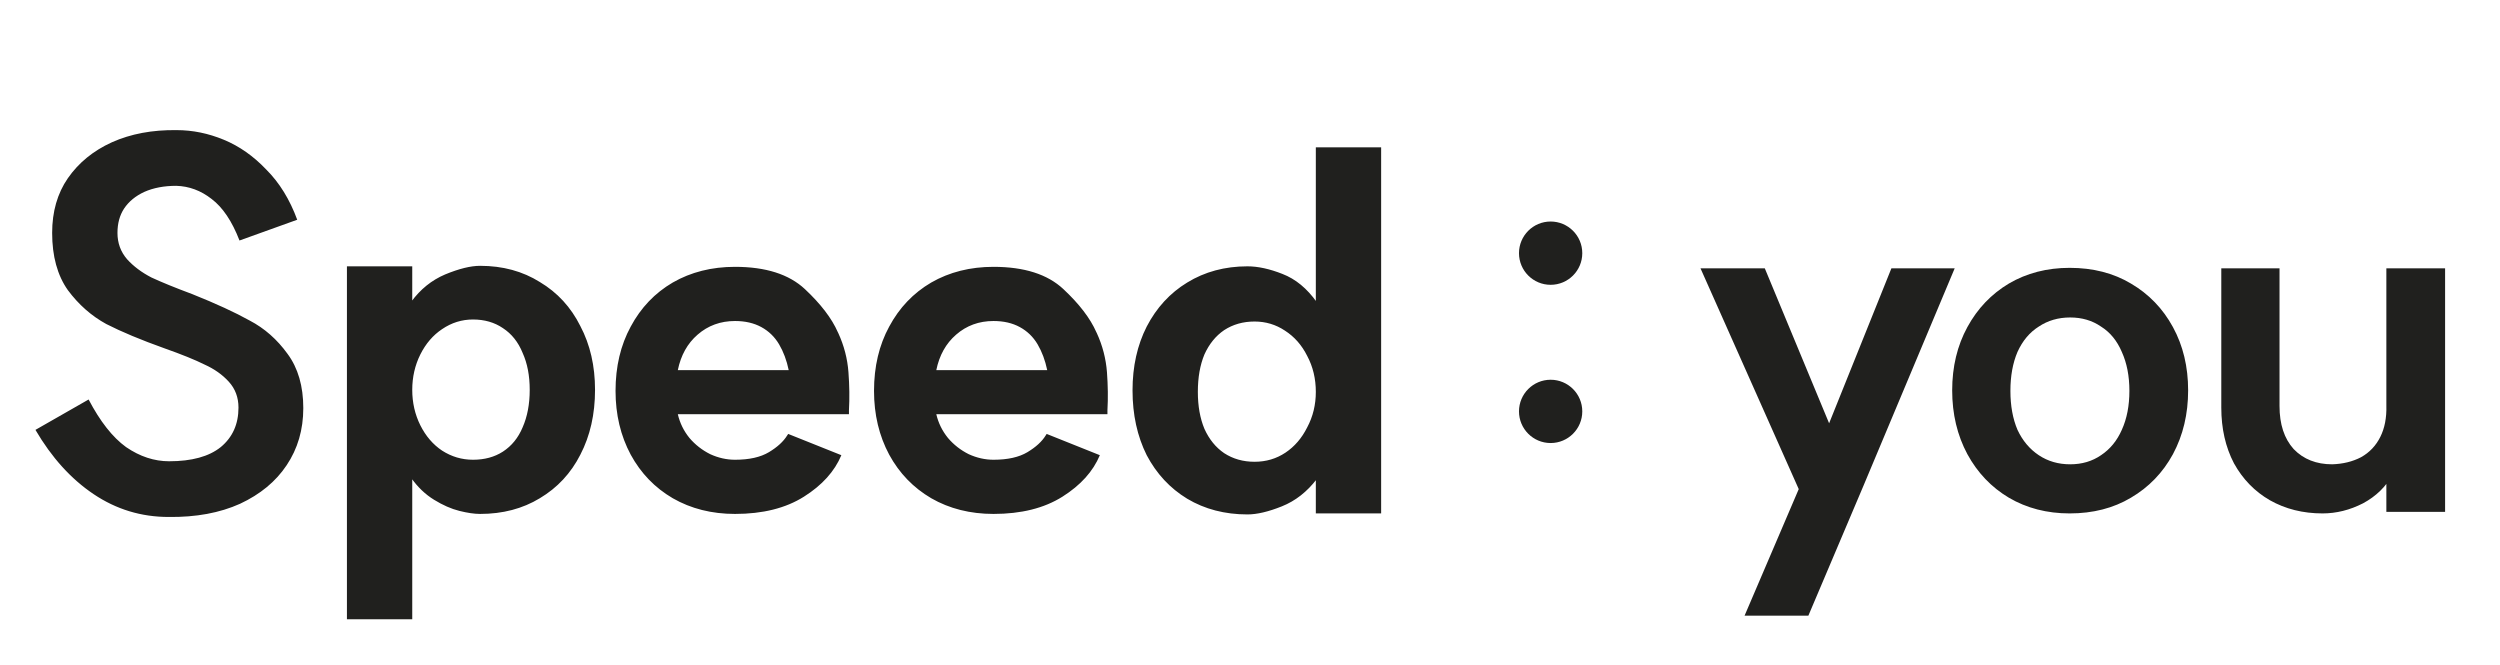
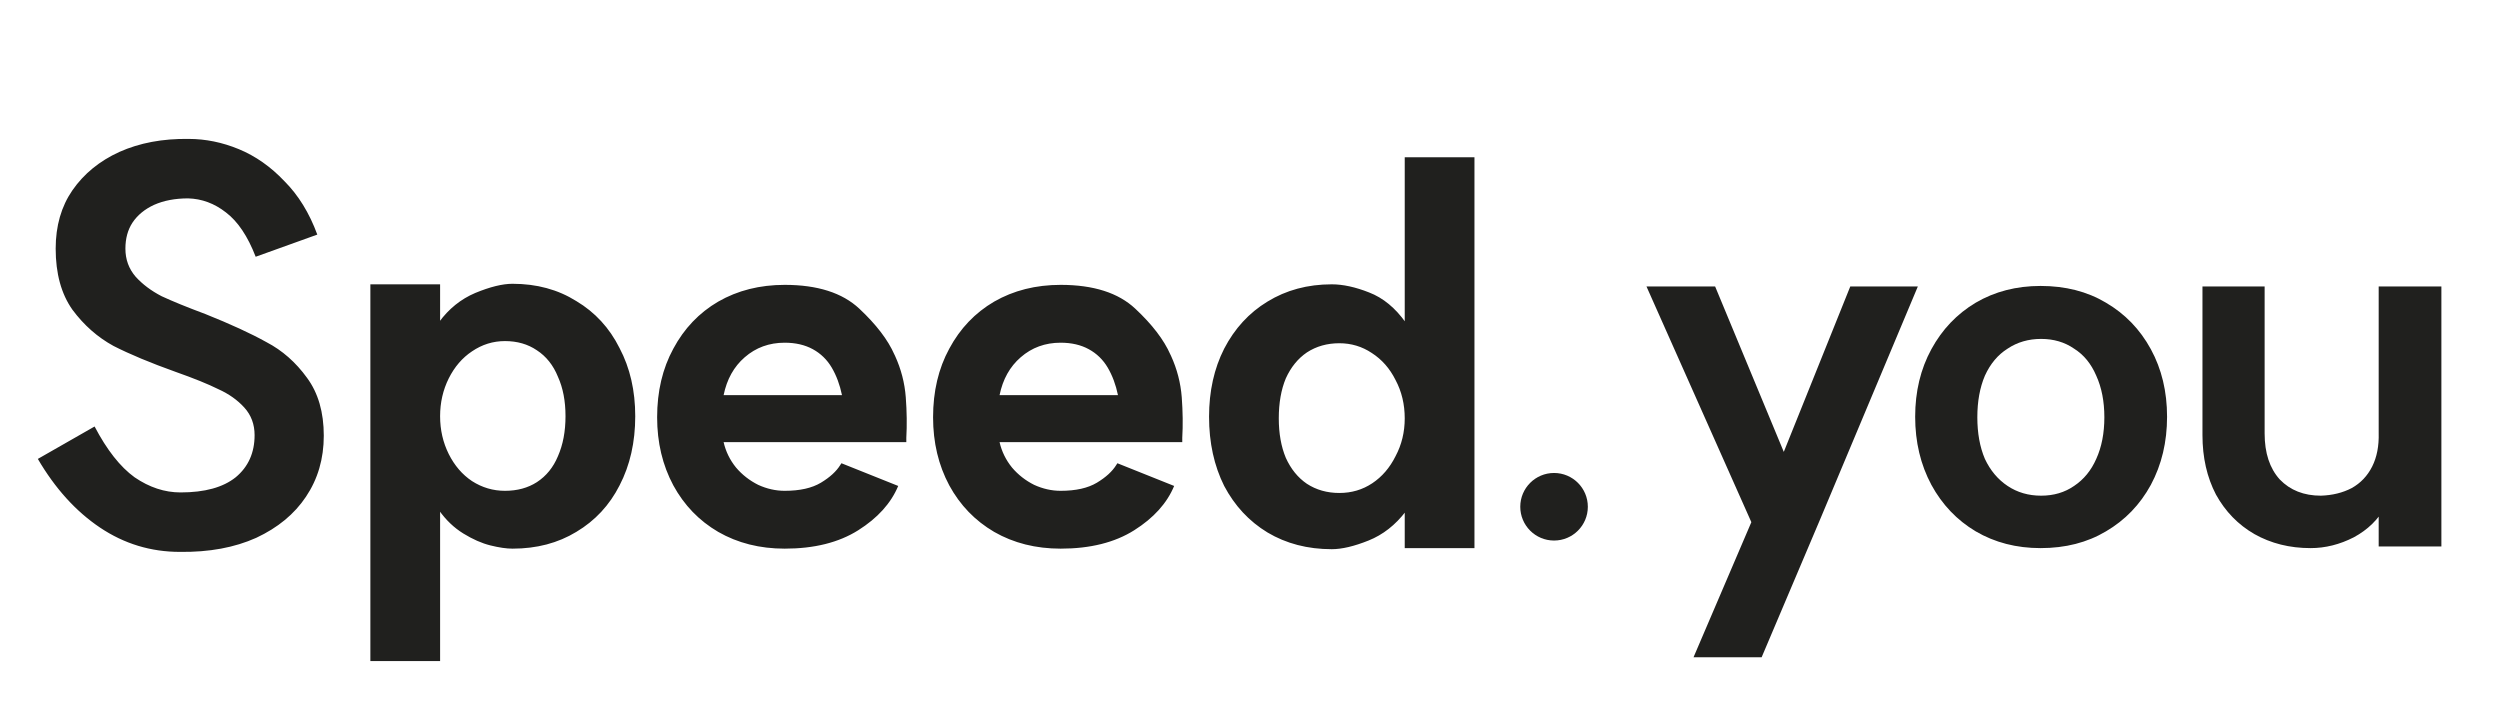
- <svg xmlns="http://www.w3.org/2000/svg" width="79" height="21" viewBox="0 0 79 21" fill="none">
+ <svg xmlns="http://www.w3.org/2000/svg" width="74" height="21" viewBox="0 0 74 21" fill="none">
  <path d="M2.8 12.624C3.163 13.317 3.557 13.819 3.984 14.128C4.421 14.427 4.875 14.576 5.344 14.576C6.059 14.576 6.603 14.427 6.976 14.128C7.349 13.819 7.536 13.403 7.536 12.88C7.536 12.56 7.435 12.288 7.232 12.064C7.029 11.84 6.773 11.659 6.464 11.52C6.165 11.371 5.744 11.2 5.2 11.008C4.453 10.741 3.84 10.485 3.36 10.24C2.891 9.984 2.485 9.627 2.144 9.168C1.813 8.699 1.648 8.096 1.648 7.36C1.648 6.688 1.813 6.112 2.144 5.632C2.485 5.141 2.949 4.763 3.536 4.496C4.133 4.229 4.816 4.101 5.584 4.112C6.085 4.112 6.581 4.213 7.072 4.416C7.563 4.619 8.011 4.933 8.416 5.36C8.832 5.776 9.157 6.304 9.392 6.944L7.568 7.6C7.333 6.992 7.04 6.555 6.688 6.288C6.347 6.021 5.973 5.883 5.568 5.872C5.184 5.872 4.848 5.936 4.56 6.064C4.283 6.192 4.069 6.368 3.92 6.592C3.781 6.805 3.712 7.061 3.712 7.36C3.712 7.68 3.813 7.957 4.016 8.192C4.219 8.416 4.475 8.608 4.784 8.768C5.104 8.917 5.536 9.093 6.08 9.296C6.827 9.595 7.429 9.872 7.888 10.128C8.357 10.373 8.757 10.725 9.088 11.184C9.419 11.632 9.584 12.203 9.584 12.896C9.584 13.579 9.408 14.181 9.056 14.704C8.715 15.216 8.224 15.621 7.584 15.92C6.944 16.208 6.192 16.347 5.328 16.336C4.464 16.336 3.675 16.096 2.96 15.616C2.245 15.136 1.632 14.459 1.12 13.584L2.8 12.624ZM14.947 14.528C15.31 14.528 15.625 14.443 15.891 14.272C16.169 14.091 16.377 13.835 16.515 13.504C16.665 13.163 16.739 12.768 16.739 12.32C16.739 11.872 16.665 11.483 16.515 11.152C16.377 10.811 16.169 10.549 15.891 10.368C15.625 10.187 15.31 10.096 14.947 10.096C14.595 10.096 14.27 10.197 13.971 10.4C13.683 10.592 13.454 10.859 13.283 11.2C13.113 11.541 13.027 11.915 13.027 12.32C13.027 12.725 13.113 13.099 13.283 13.44C13.454 13.781 13.683 14.048 13.971 14.24C14.27 14.432 14.595 14.528 14.947 14.528ZM15.171 8.4C15.886 8.4 16.515 8.571 17.059 8.912C17.614 9.243 18.041 9.707 18.339 10.304C18.649 10.891 18.803 11.563 18.803 12.32C18.803 13.088 18.649 13.771 18.339 14.368C18.041 14.955 17.614 15.413 17.059 15.744C16.515 16.075 15.886 16.24 15.171 16.24C14.99 16.24 14.771 16.208 14.515 16.144C14.259 16.08 13.993 15.963 13.715 15.792C13.438 15.621 13.198 15.392 12.995 15.104L13.027 14.832V19.568H10.963V8.416H13.027V9.744L12.995 9.536C13.283 9.141 13.641 8.853 14.067 8.672C14.505 8.491 14.873 8.4 15.171 8.4ZM23.227 16.24C22.491 16.24 21.835 16.075 21.259 15.744C20.693 15.413 20.251 14.955 19.931 14.368C19.611 13.771 19.451 13.099 19.451 12.352C19.451 11.584 19.611 10.907 19.931 10.32C20.251 9.723 20.693 9.259 21.259 8.928C21.835 8.597 22.491 8.432 23.227 8.432C24.197 8.432 24.933 8.667 25.435 9.136C25.936 9.605 26.283 10.059 26.475 10.496L26.491 10.528C26.672 10.923 26.779 11.333 26.811 11.76C26.843 12.187 26.848 12.587 26.827 12.96V13.088H21.419C21.483 13.365 21.605 13.616 21.787 13.84C21.968 14.053 22.187 14.224 22.443 14.352C22.699 14.469 22.96 14.528 23.227 14.528C23.675 14.528 24.032 14.448 24.299 14.288C24.565 14.128 24.757 13.952 24.875 13.76L24.907 13.712L26.587 14.384C26.373 14.896 25.979 15.333 25.403 15.696C24.827 16.059 24.101 16.24 23.227 16.24ZM24.923 11.696C24.859 11.387 24.757 11.115 24.619 10.88C24.48 10.645 24.293 10.464 24.059 10.336C23.824 10.208 23.547 10.144 23.227 10.144C22.768 10.144 22.373 10.288 22.043 10.576C21.723 10.853 21.515 11.227 21.419 11.696H24.923ZM31.395 16.24C30.66 16.24 30.003 16.075 29.427 15.744C28.862 15.413 28.419 14.955 28.099 14.368C27.779 13.771 27.619 13.099 27.619 12.352C27.619 11.584 27.779 10.907 28.099 10.32C28.419 9.723 28.862 9.259 29.427 8.928C30.003 8.597 30.66 8.432 31.395 8.432C32.366 8.432 33.102 8.667 33.603 9.136C34.105 9.605 34.452 10.059 34.644 10.496L34.66 10.528C34.841 10.923 34.947 11.333 34.98 11.76C35.011 12.187 35.017 12.587 34.995 12.96V13.088H29.587C29.651 13.365 29.774 13.616 29.956 13.84C30.137 14.053 30.355 14.224 30.611 14.352C30.867 14.469 31.129 14.528 31.395 14.528C31.843 14.528 32.201 14.448 32.468 14.288C32.734 14.128 32.926 13.952 33.044 13.76L33.075 13.712L34.755 14.384C34.542 14.896 34.148 15.333 33.572 15.696C32.995 16.059 32.27 16.24 31.395 16.24ZM33.092 11.696C33.028 11.387 32.926 11.115 32.788 10.88C32.649 10.645 32.462 10.464 32.227 10.336C31.993 10.208 31.715 10.144 31.395 10.144C30.937 10.144 30.542 10.288 30.212 10.576C29.892 10.853 29.683 11.227 29.587 11.696H33.092ZM39.42 16.256C38.706 16.256 38.071 16.091 37.516 15.76C36.972 15.429 36.546 14.971 36.236 14.384C35.938 13.787 35.788 13.104 35.788 12.336C35.788 11.579 35.938 10.907 36.236 10.32C36.546 9.723 36.972 9.259 37.516 8.928C38.071 8.587 38.706 8.416 39.42 8.416C39.751 8.416 40.119 8.496 40.524 8.656C40.94 8.816 41.303 9.115 41.612 9.552L41.58 9.792V4.656H43.644V16.224H41.58V15.024L41.612 15.136C41.303 15.541 40.935 15.829 40.508 16C40.082 16.171 39.719 16.256 39.42 16.256ZM39.644 14.592C40.007 14.592 40.332 14.496 40.62 14.304C40.908 14.112 41.138 13.845 41.308 13.504C41.49 13.163 41.58 12.789 41.58 12.384C41.58 11.968 41.49 11.589 41.308 11.248C41.138 10.907 40.903 10.64 40.604 10.448C40.316 10.256 39.996 10.16 39.644 10.16C39.282 10.16 38.962 10.251 38.684 10.432C38.418 10.613 38.21 10.869 38.06 11.2C37.922 11.531 37.852 11.925 37.852 12.384C37.852 12.832 37.922 13.221 38.06 13.552C38.21 13.883 38.418 14.139 38.684 14.32C38.962 14.501 39.282 14.592 39.644 14.592Z" fill="#20201E" />
-   <path d="M55.128 19.456L56.84 15.456L53.736 8.48H55.768L57.8 13.376L59.768 8.48H61.768L58.888 15.344L57.144 19.456H55.128ZM65.417 14.672C65.79 14.672 66.115 14.576 66.393 14.384C66.681 14.192 66.899 13.925 67.049 13.584C67.209 13.232 67.289 12.821 67.289 12.352C67.289 11.883 67.209 11.472 67.049 11.12C66.899 10.768 66.681 10.501 66.393 10.32C66.115 10.128 65.79 10.032 65.417 10.032C65.043 10.032 64.713 10.128 64.425 10.32C64.137 10.501 63.913 10.768 63.753 11.12C63.603 11.472 63.529 11.883 63.529 12.352C63.529 12.821 63.603 13.232 63.753 13.584C63.913 13.925 64.137 14.192 64.425 14.384C64.713 14.576 65.043 14.672 65.417 14.672ZM65.401 8.464C66.137 8.464 66.782 8.629 67.337 8.96C67.902 9.291 68.345 9.749 68.665 10.336C68.985 10.923 69.145 11.589 69.145 12.336C69.145 13.083 68.985 13.755 68.665 14.352C68.345 14.939 67.902 15.397 67.337 15.728C66.782 16.059 66.137 16.224 65.401 16.224C64.686 16.224 64.046 16.059 63.481 15.728C62.926 15.397 62.489 14.939 62.169 14.352C61.849 13.755 61.689 13.083 61.689 12.336C61.689 11.589 61.849 10.923 62.169 10.336C62.489 9.749 62.926 9.291 63.481 8.96C64.046 8.629 64.686 8.464 65.401 8.464ZM72.033 12.832C72.033 13.408 72.182 13.861 72.481 14.192C72.79 14.512 73.196 14.672 73.697 14.672C74.038 14.661 74.342 14.587 74.609 14.448C74.876 14.299 75.078 14.085 75.217 13.808C75.356 13.531 75.42 13.2 75.409 12.816V8.48H77.265V16.176H75.409V14.928L75.617 14.976C75.404 15.371 75.089 15.68 74.673 15.904C74.257 16.117 73.83 16.224 73.393 16.224C72.774 16.224 72.22 16.085 71.729 15.808C71.249 15.531 70.87 15.141 70.593 14.64C70.326 14.128 70.193 13.541 70.193 12.88V8.48H72.033V12.832Z" fill="#20201E" />
-   <circle cx="49" cy="13" r="1" fill="#20201E" />
-   <circle cx="49" cy="8" r="1" fill="#20201E" />
+   <path d="M50.128 19.456L51.84 15.456L48.736 8.48H50.768L52.8 13.376L54.768 8.48H56.768L53.888 15.344L52.144 19.456H50.128ZM60.417 14.672C60.79 14.672 61.115 14.576 61.393 14.384C61.681 14.192 61.899 13.925 62.049 13.584C62.209 13.232 62.289 12.821 62.289 12.352C62.289 11.883 62.209 11.472 62.049 11.12C61.899 10.768 61.681 10.501 61.393 10.32C61.115 10.128 60.79 10.032 60.417 10.032C60.043 10.032 59.713 10.128 59.425 10.32C59.137 10.501 58.913 10.768 58.753 11.12C58.603 11.472 58.529 11.883 58.529 12.352C58.529 12.821 58.603 13.232 58.753 13.584C58.913 13.925 59.137 14.192 59.425 14.384C59.713 14.576 60.043 14.672 60.417 14.672ZM60.401 8.464C61.137 8.464 61.782 8.629 62.337 8.96C62.902 9.291 63.345 9.749 63.665 10.336C63.985 10.923 64.145 11.589 64.145 12.336C64.145 13.083 63.985 13.755 63.665 14.352C63.345 14.939 62.902 15.397 62.337 15.728C61.782 16.059 61.137 16.224 60.401 16.224C59.686 16.224 59.046 16.059 58.481 15.728C57.926 15.397 57.489 14.939 57.169 14.352C56.849 13.755 56.689 13.083 56.689 12.336C56.689 11.589 56.849 10.923 57.169 10.336C57.489 9.749 57.926 9.291 58.481 8.96C59.046 8.629 59.686 8.464 60.401 8.464ZM67.033 12.832C67.033 13.408 67.182 13.861 67.481 14.192C67.79 14.512 68.196 14.672 68.697 14.672C69.038 14.661 69.342 14.587 69.609 14.448C69.876 14.299 70.078 14.085 70.217 13.808C70.356 13.531 70.42 13.2 70.409 12.816V8.48H72.265V16.176H70.409V14.928L70.617 14.976C70.404 15.371 70.089 15.68 69.673 15.904C69.257 16.117 68.83 16.224 68.393 16.224C67.774 16.224 67.22 16.085 66.729 15.808C66.249 15.531 65.87 15.141 65.593 14.64C65.326 14.128 65.193 13.541 65.193 12.88V8.48H67.033V12.832Z" fill="#20201E" />
+   <circle cx="46" cy="15" r="1" fill="#20201E" />
</svg>
